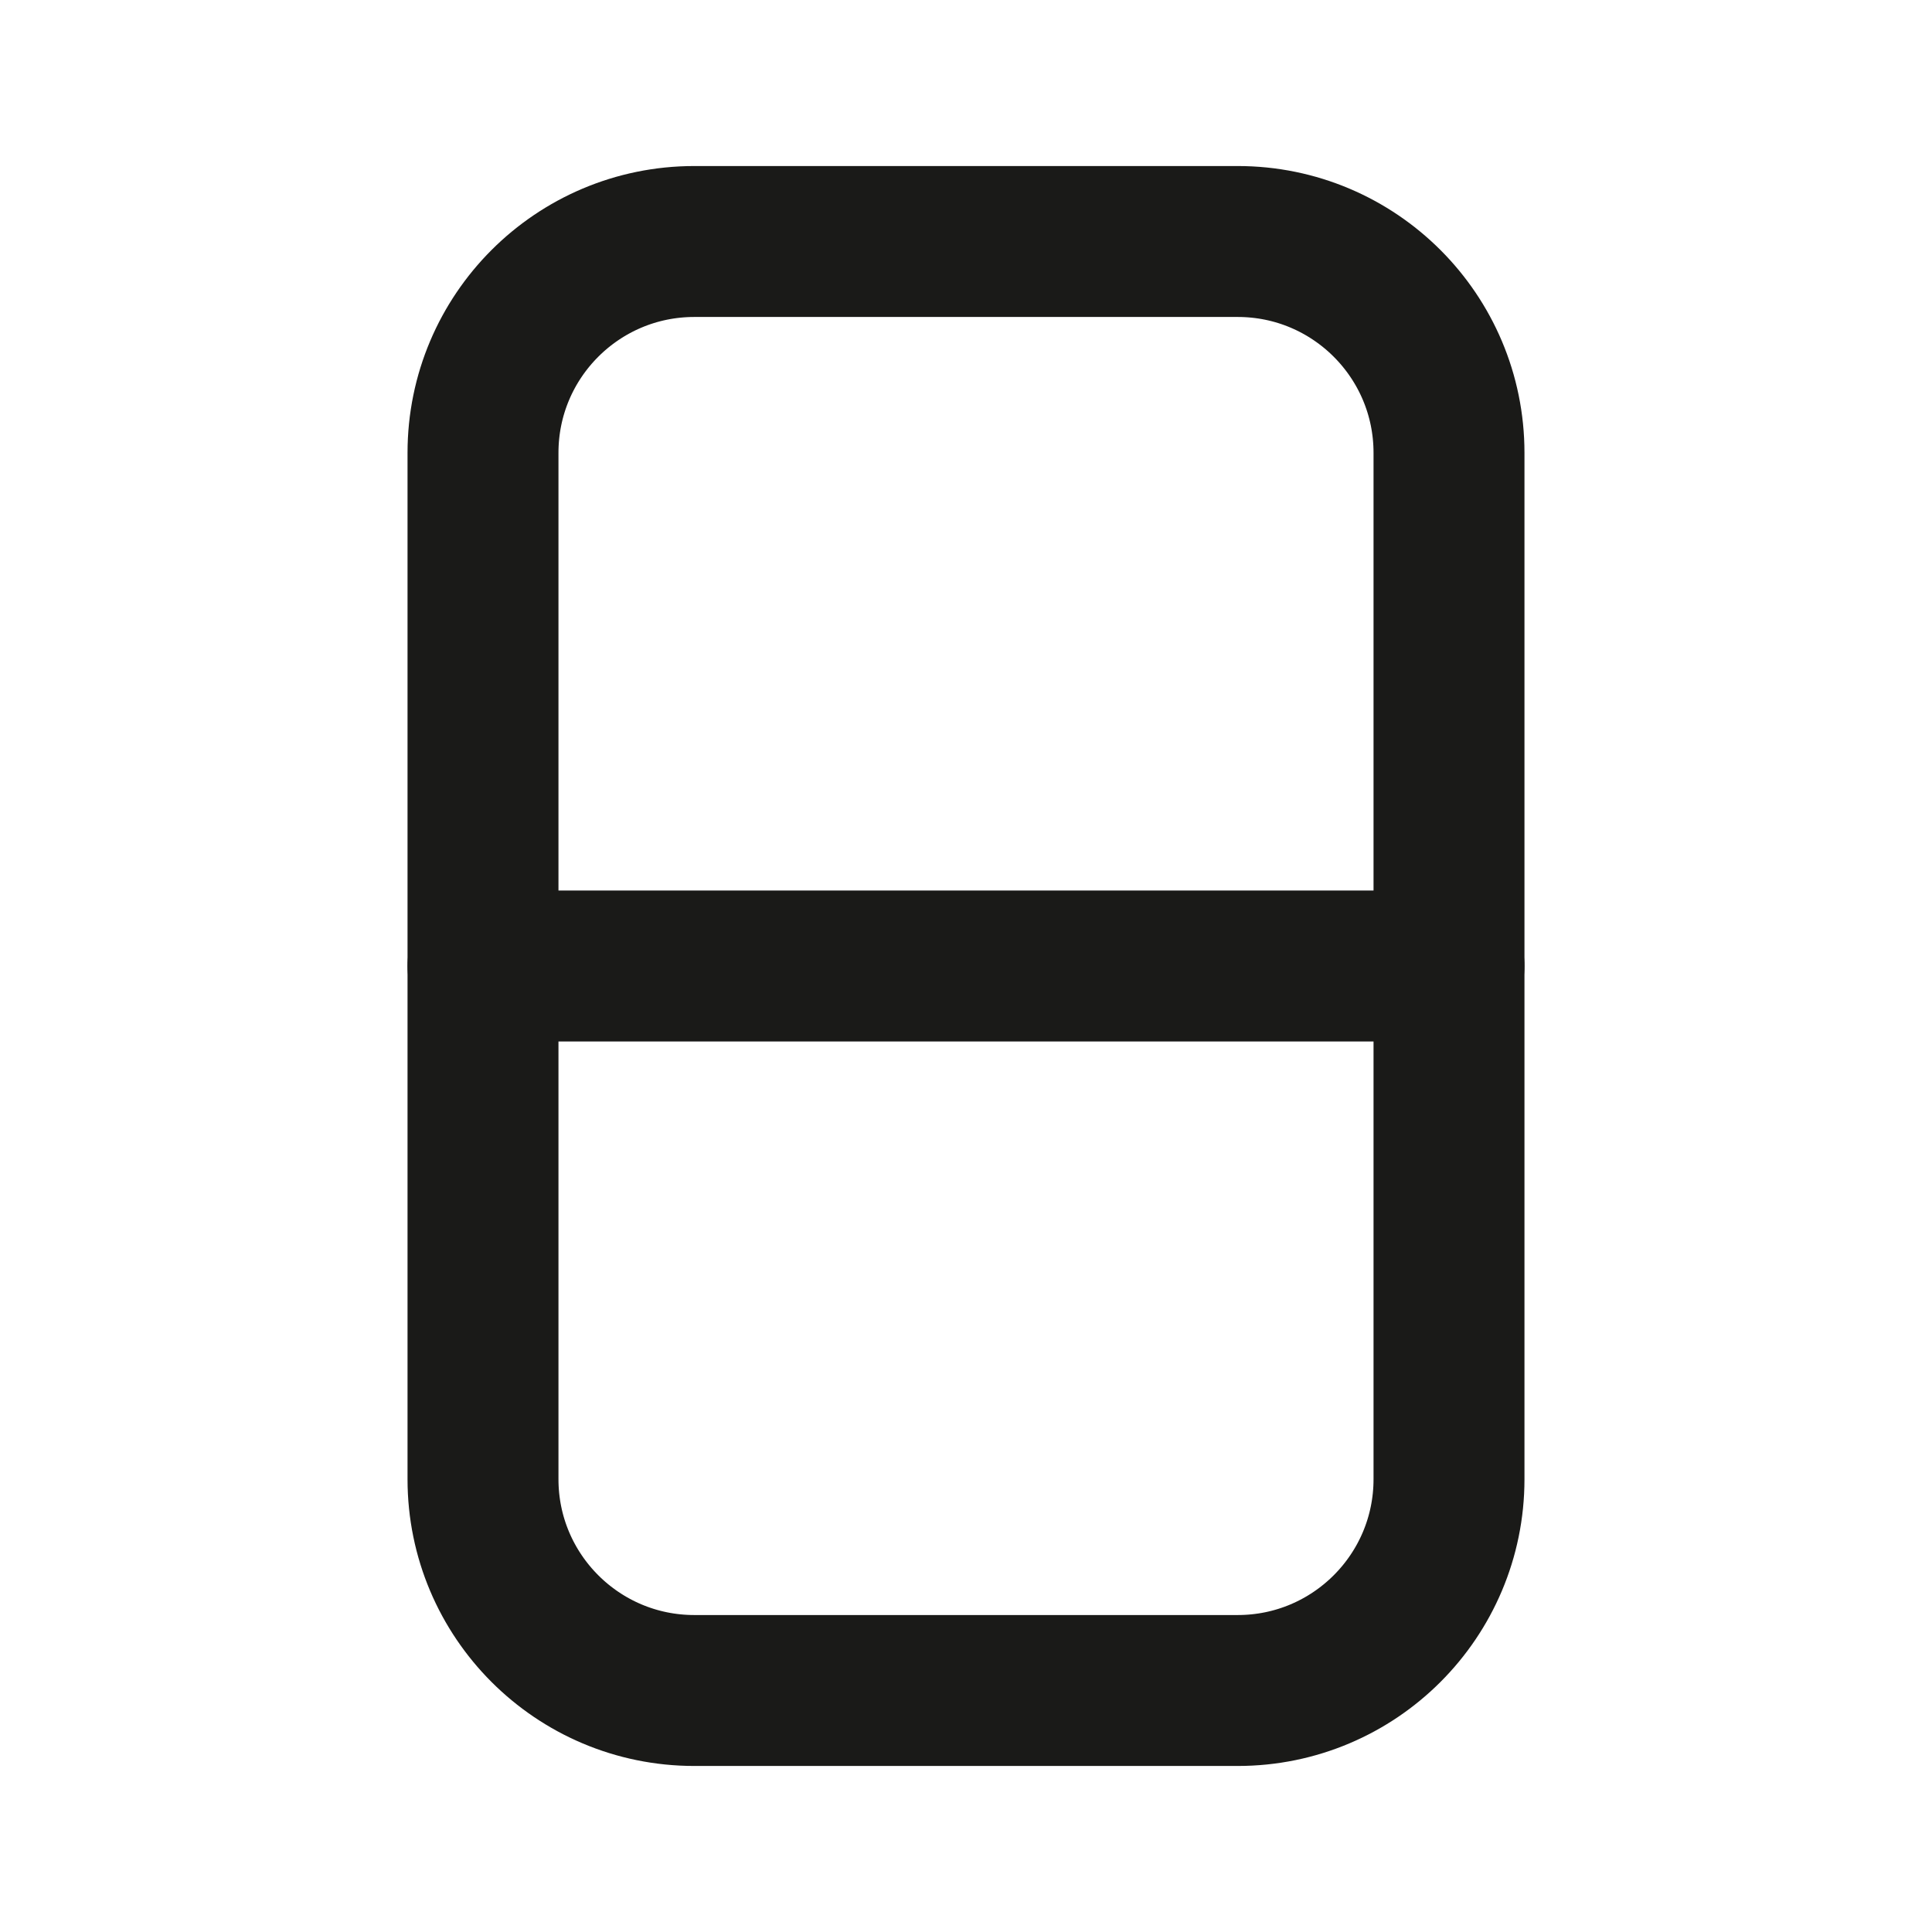
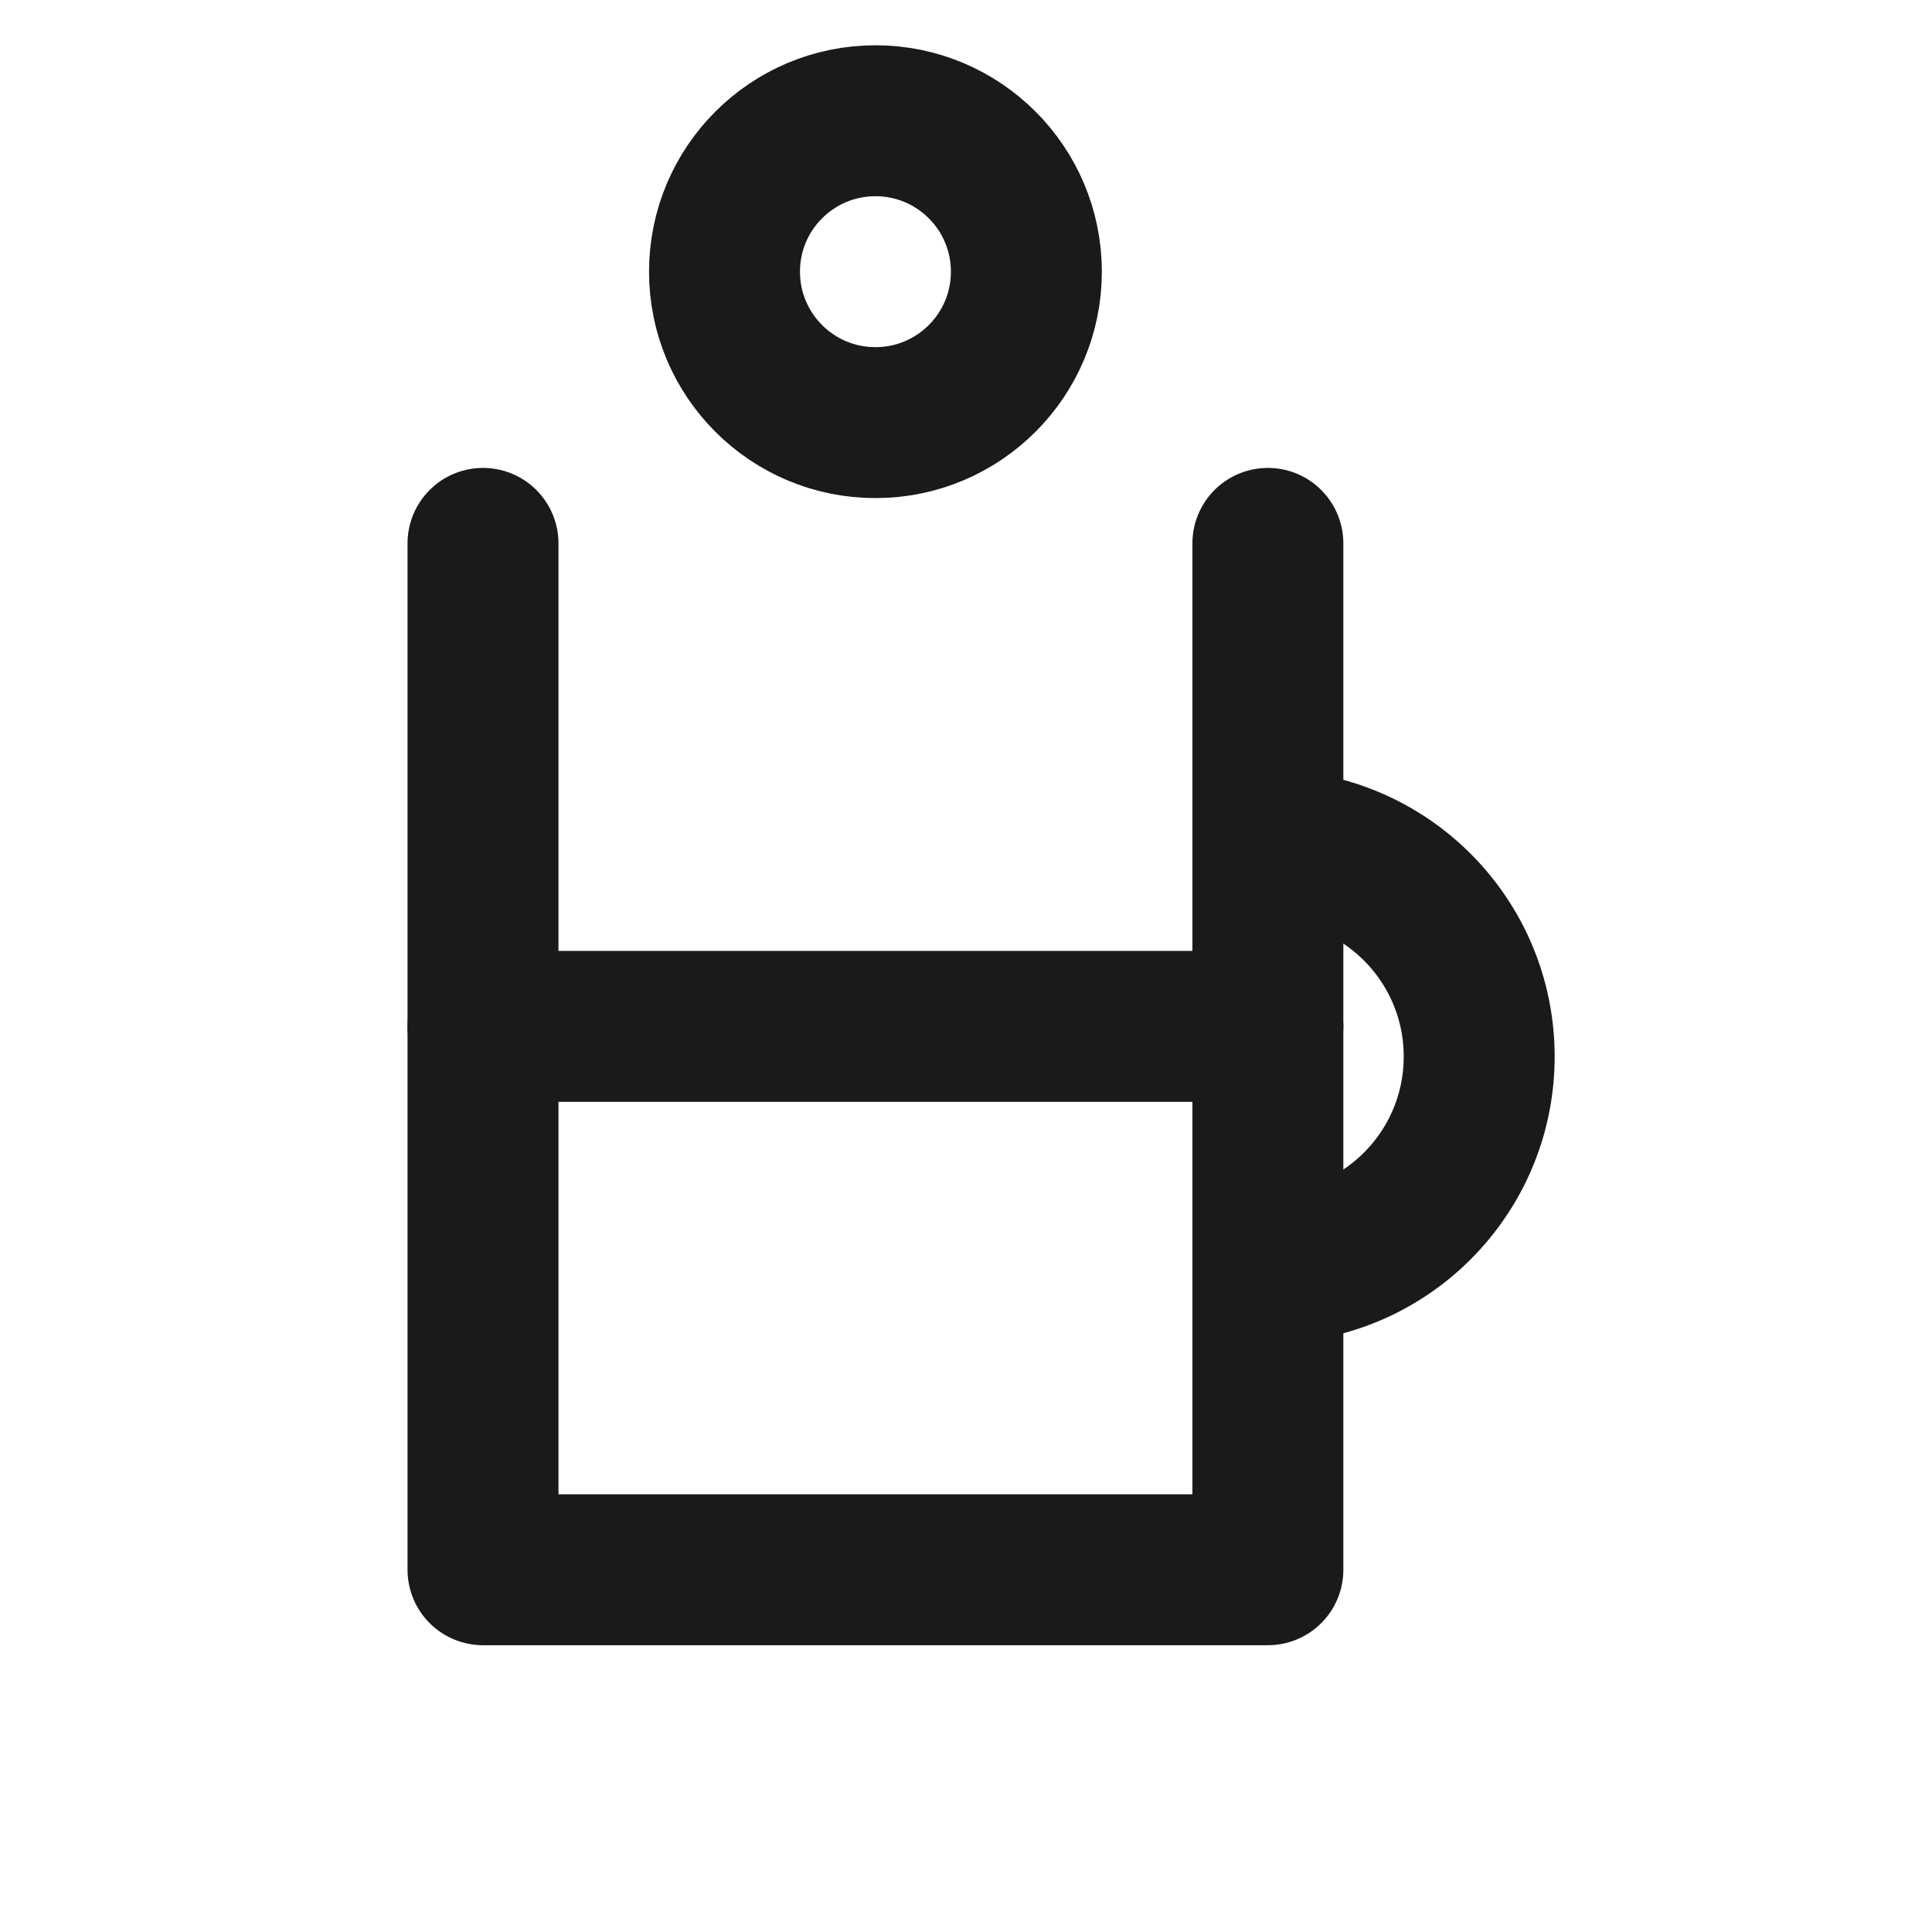
<svg xmlns="http://www.w3.org/2000/svg" viewBox="0 0 64 64">
  <style>
    g { stroke: #1A1A18; }
    @media (prefers-color-scheme: dark) { g { stroke: #F2F0EC; } }
  </style>
-   <g fill="none" stroke-width="5" stroke-linecap="round">
-     <rect x="16" y="8" width="32" height="48" rx="7" />
-     <path d="M16 32h32" />
+   <g fill="none" stroke-width="5" stroke-linecap="round" stroke-linejoin="round">
+     <path d="M16 18v34h26v-34" />
+     <path d="M16 34h26" />
+     <path d="M42 28a7 7 0 0 1 0 14" />
+     <circle cx="29" cy="9" r="5" />
  </g>
</svg>
